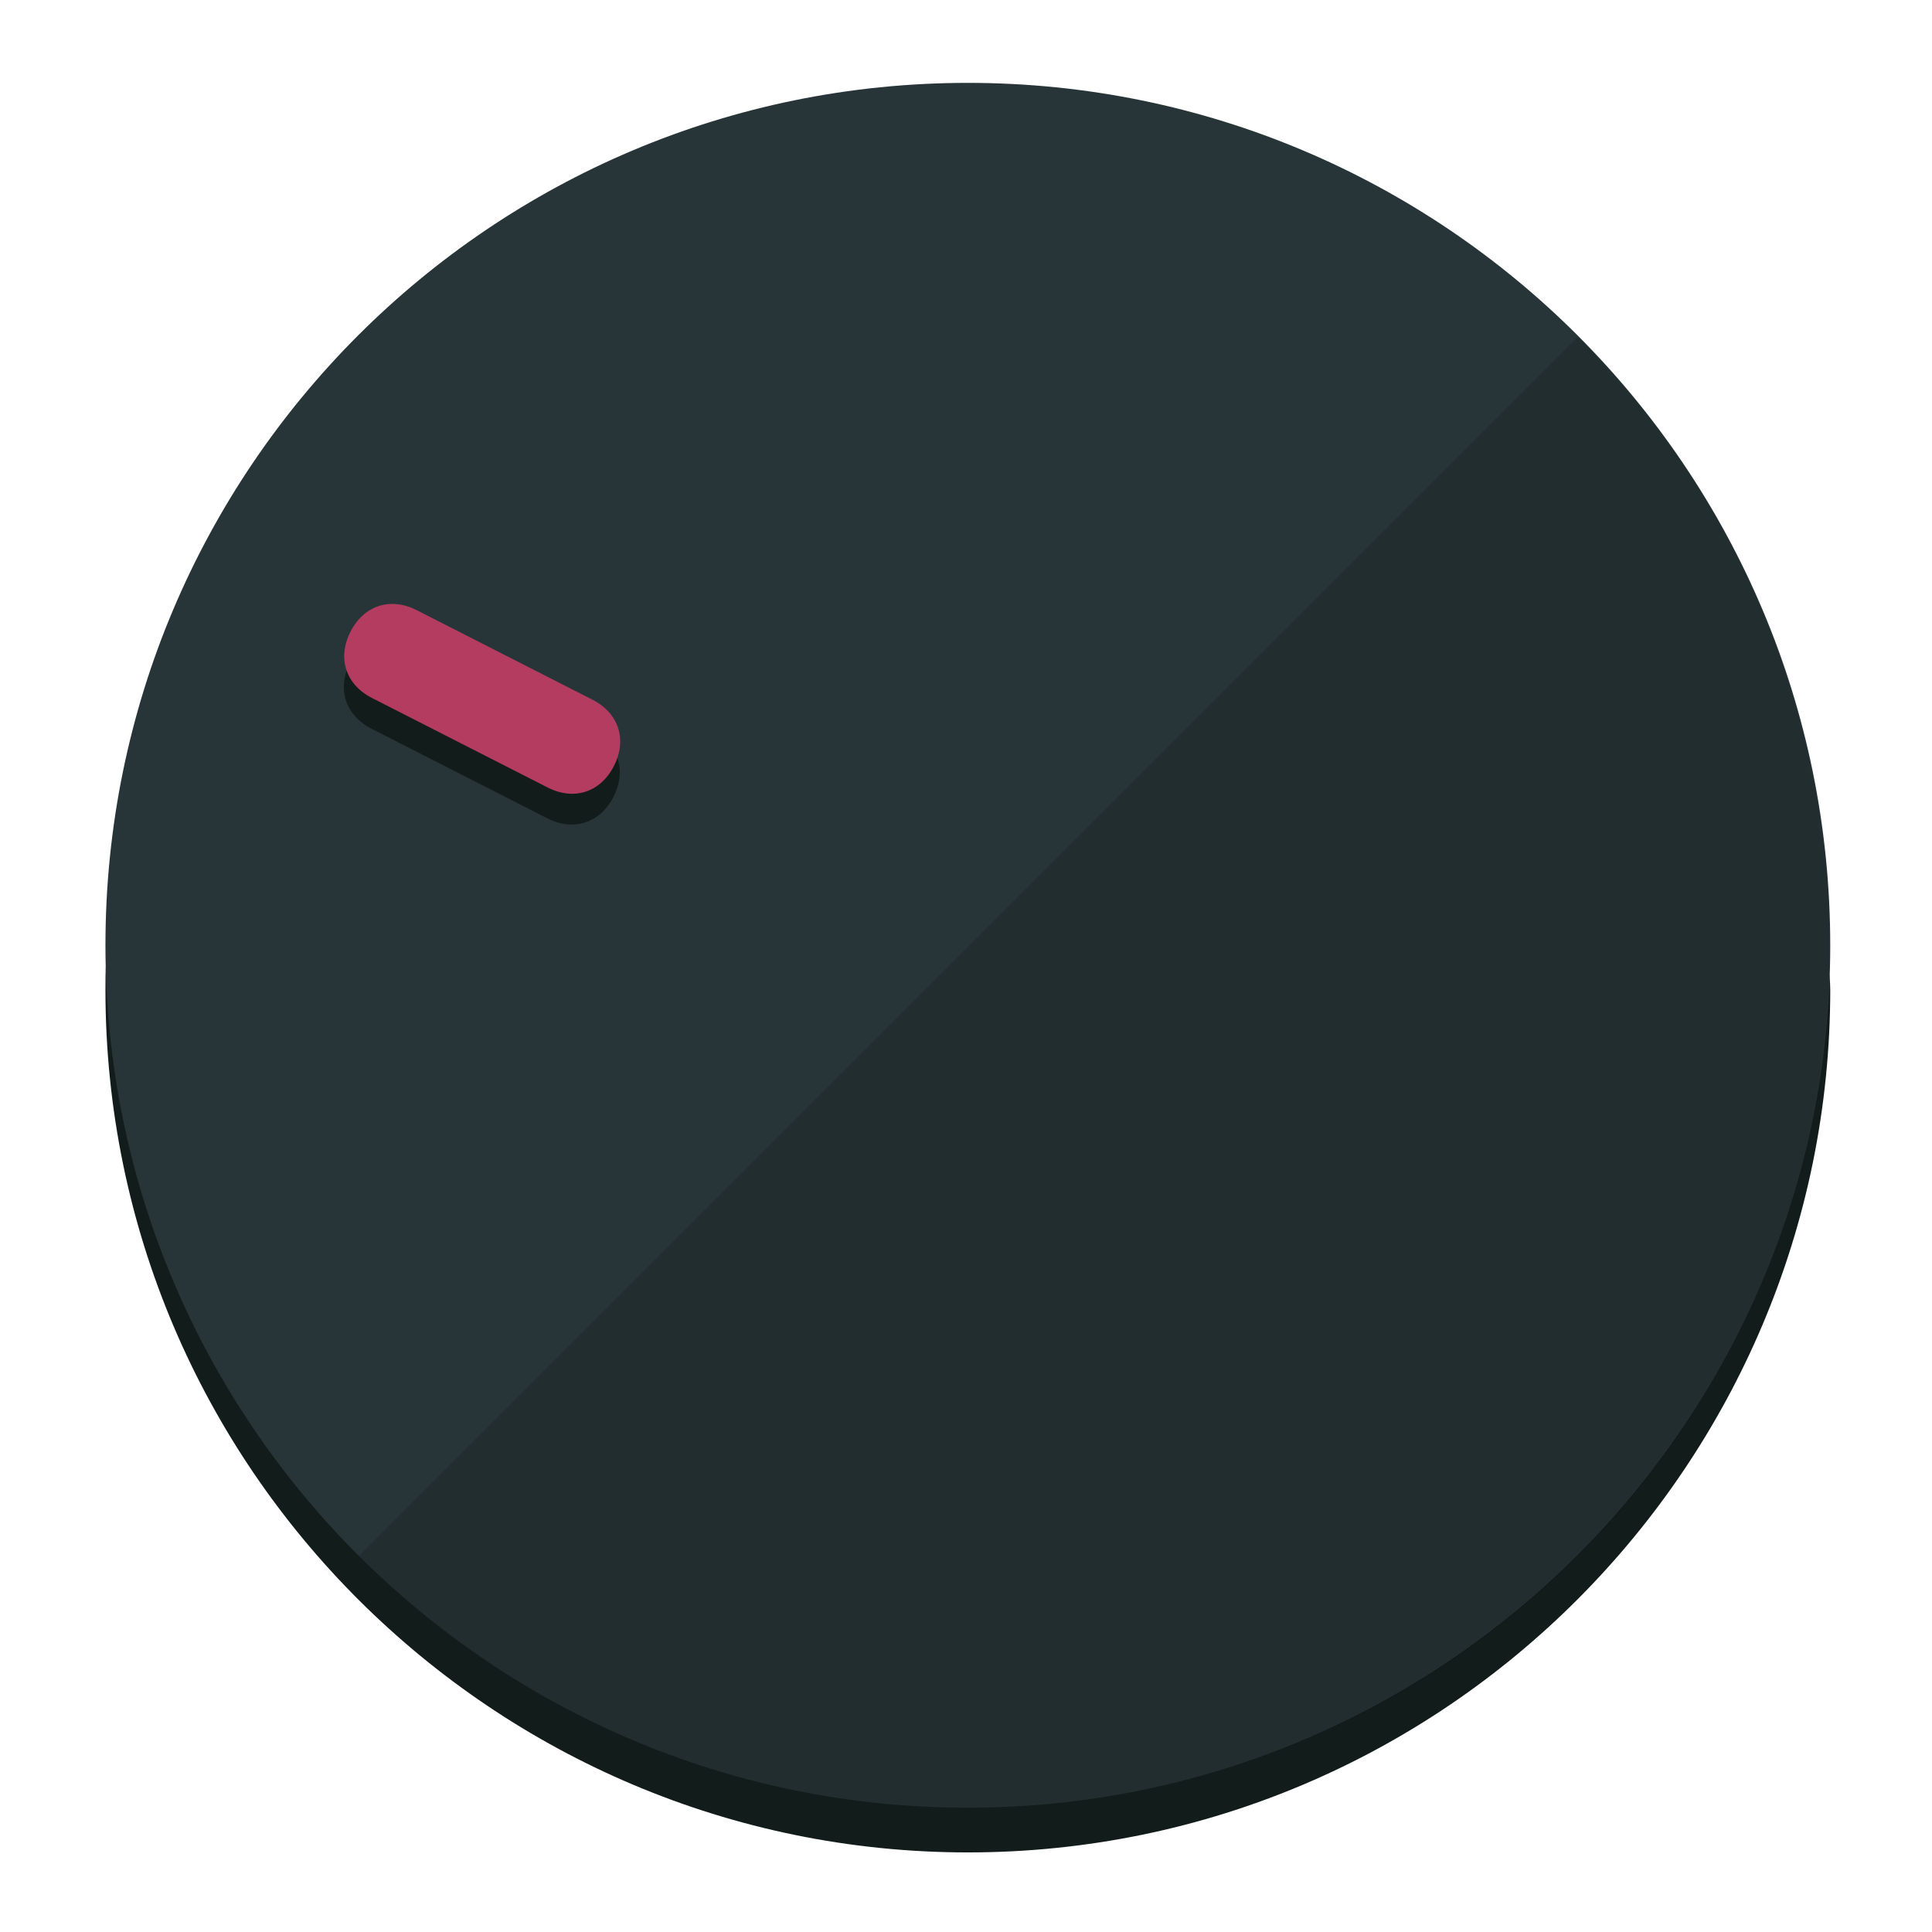
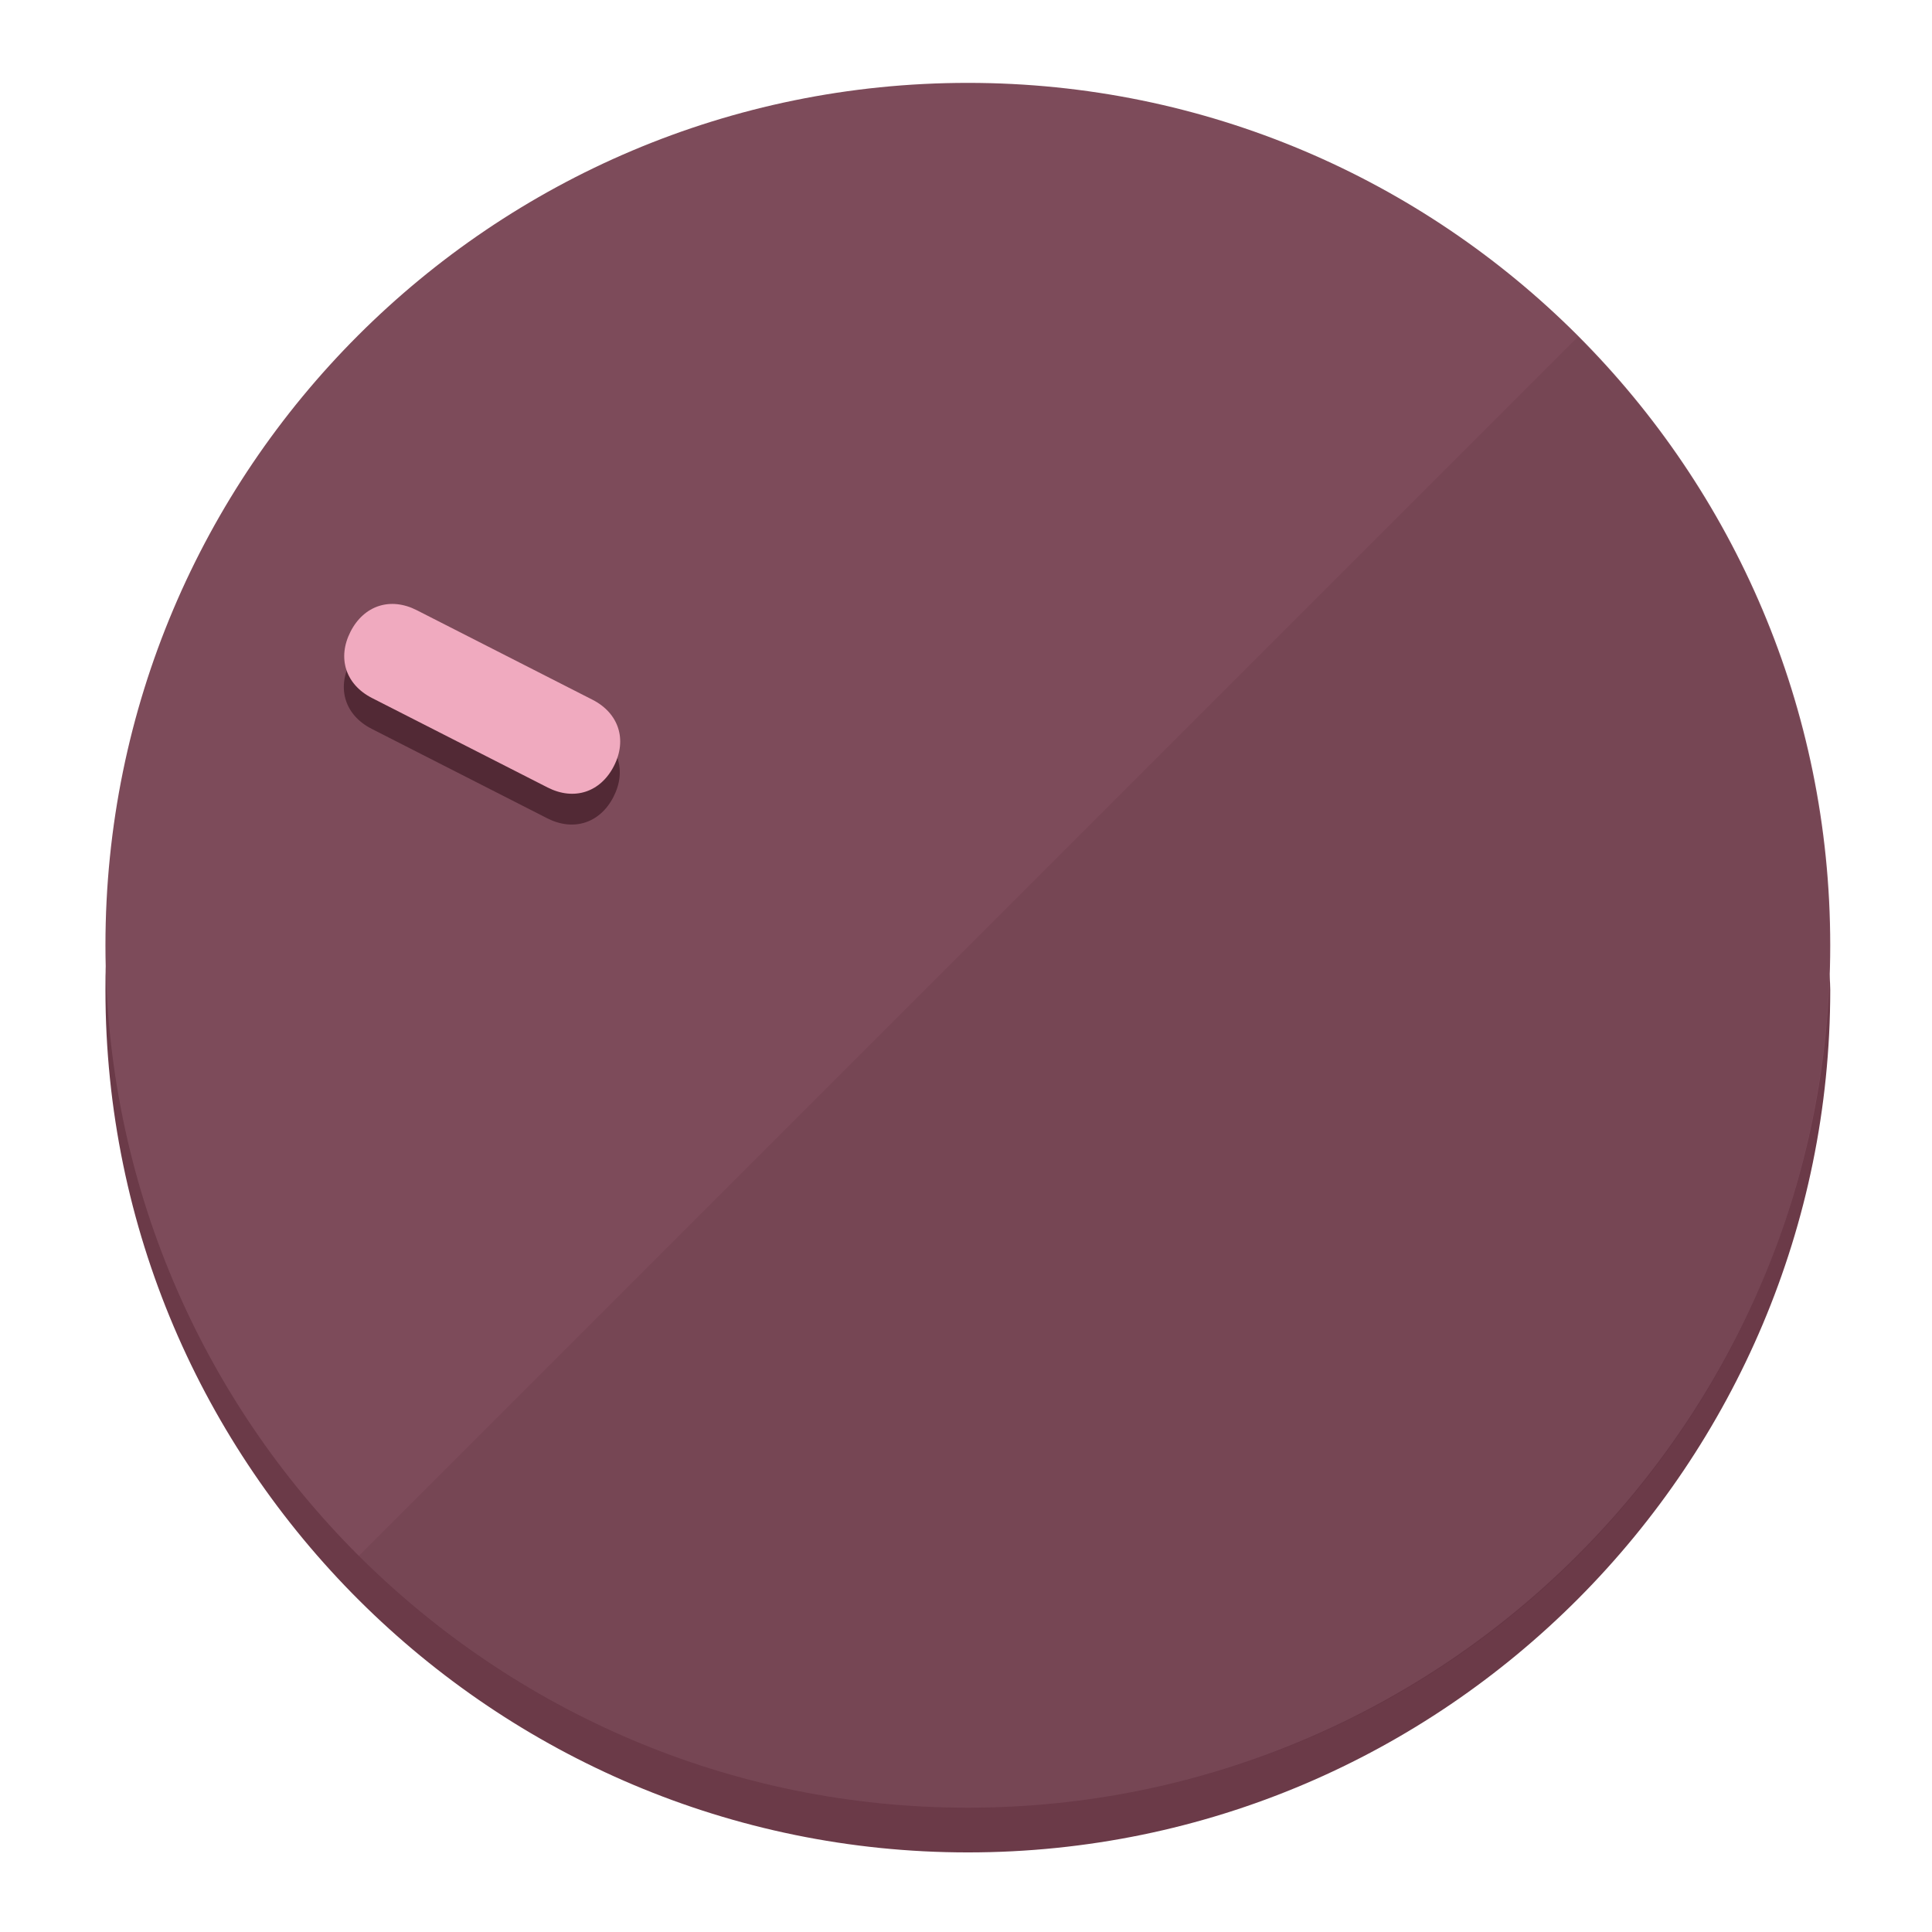
<svg xmlns="http://www.w3.org/2000/svg" height="120px" width="120px" version="1.1" id="Layer_1" viewBox="0 0 496.8 496.8" xml:space="preserve">
  <defs id="defs23" />
  <g id="g3158">
-     <path style="display:inline;fill:#121c1b;fill-opacity:1;stroke-width:1.584" d="m 248.875,445.92 c 116.582,0 212.89,-91.238 220.493,-205.286 0,5.069 1.267,8.87 1.267,13.939 0,121.651 -98.842,221.76 -221.76,221.76 -121.651,0 -221.76,-98.842 -221.76,-221.76 0,-5.069 0,-8.87 1.267,-13.939 7.603,114.048 103.91,205.286 220.493,205.286 z" id="path8" />
-     <circle style="display:inline;fill:#283538;fill-opacity:1;stroke-width:1.584" cx="248.875" cy="243.071" r="221.76" id="circle12" />
-     <path style="display:inline;fill:#000000;fill-opacity:0.154;stroke-width:1.587" d="m 405.744,86.606 c 86.308,86.308 86.308,227.193 0,313.5 -86.308,86.308 -227.193,86.308 -313.5,0" id="path14" />
+     <path style="display:inline;fill:#6B3A48;fill-opacity:1;stroke-width:1.584" d="m 248.875,445.92 c 116.582,0 212.89,-91.238 220.493,-205.286 0,5.069 1.267,8.87 1.267,13.939 0,121.651 -98.842,221.76 -221.76,221.76 -121.651,0 -221.76,-98.842 -221.76,-221.76 0,-5.069 0,-8.87 1.267,-13.939 7.603,114.048 103.91,205.286 220.493,205.286 z" id="path8" />
+     <circle style="display:inline;fill:#7D4B5A;fill-opacity:1;stroke-width:1.584" cx="248.875" cy="243.071" r="221.76" id="circle12" />
+     <path style="display:inline;fill:#522935;fill-opacity:0.154;stroke-width:1.587" d="m 405.744,86.606 c 86.308,86.308 86.308,227.193 0,313.5 -86.308,86.308 -227.193,86.308 -313.5,0" id="path14" />
  </g>
  <g id="g3198">
    <circle style="display:none;fill:#000000;fill-opacity:0;stroke-width:1.584" cx="-104.232" cy="331.97" r="221.76" id="circle12-3" transform="rotate(-63)" />
-     <path style="display:inline;fill:#121c1b;fill-opacity:1;stroke-width:1.584" d="m 152.23,187.837 c 6.774,3.452 8.99,10.269 5.538,17.044 v 0 c -3.452,6.774 -10.269,8.99 -17.044,5.538 L 95.56,187.407 c -6.774,-3.452 -8.99,-10.269 -5.538,-17.044 v 0 c 3.452,-6.774 10.269,-8.99 17.044,-5.538 z" id="path3789" />
-     <path style="display:inline;fill:#B43C60;stroke-width:1.584" d="m 152.333,179.919 c 6.775,3.452 8.99,10.269 5.538,17.044 v 0 c -3.452,6.774 -10.269,8.99 -17.044,5.538 L 95.663,179.489 c -6.774,-3.452 -8.99,-10.269 -5.538,-17.044 v 0 c 3.452,-6.775 10.269,-8.99 17.044,-5.538 z" id="path915" />
+     <path style="display:inline;fill:#522935;fill-opacity:1;stroke-width:1.584" d="m 152.23,187.837 c 6.774,3.452 8.99,10.269 5.538,17.044 v 0 c -3.452,6.774 -10.269,8.99 -17.044,5.538 L 95.56,187.407 c -6.774,-3.452 -8.99,-10.269 -5.538,-17.044 v 0 c 3.452,-6.774 10.269,-8.99 17.044,-5.538 z" id="path3789" />
+     <path style="display:inline;fill:#F0AABF;stroke-width:1.584" d="m 152.333,179.919 c 6.775,3.452 8.99,10.269 5.538,17.044 v 0 c -3.452,6.774 -10.269,8.99 -17.044,5.538 L 95.663,179.489 c -6.774,-3.452 -8.99,-10.269 -5.538,-17.044 v 0 c 3.452,-6.775 10.269,-8.99 17.044,-5.538 z" id="path915" />
  </g>
</svg>
